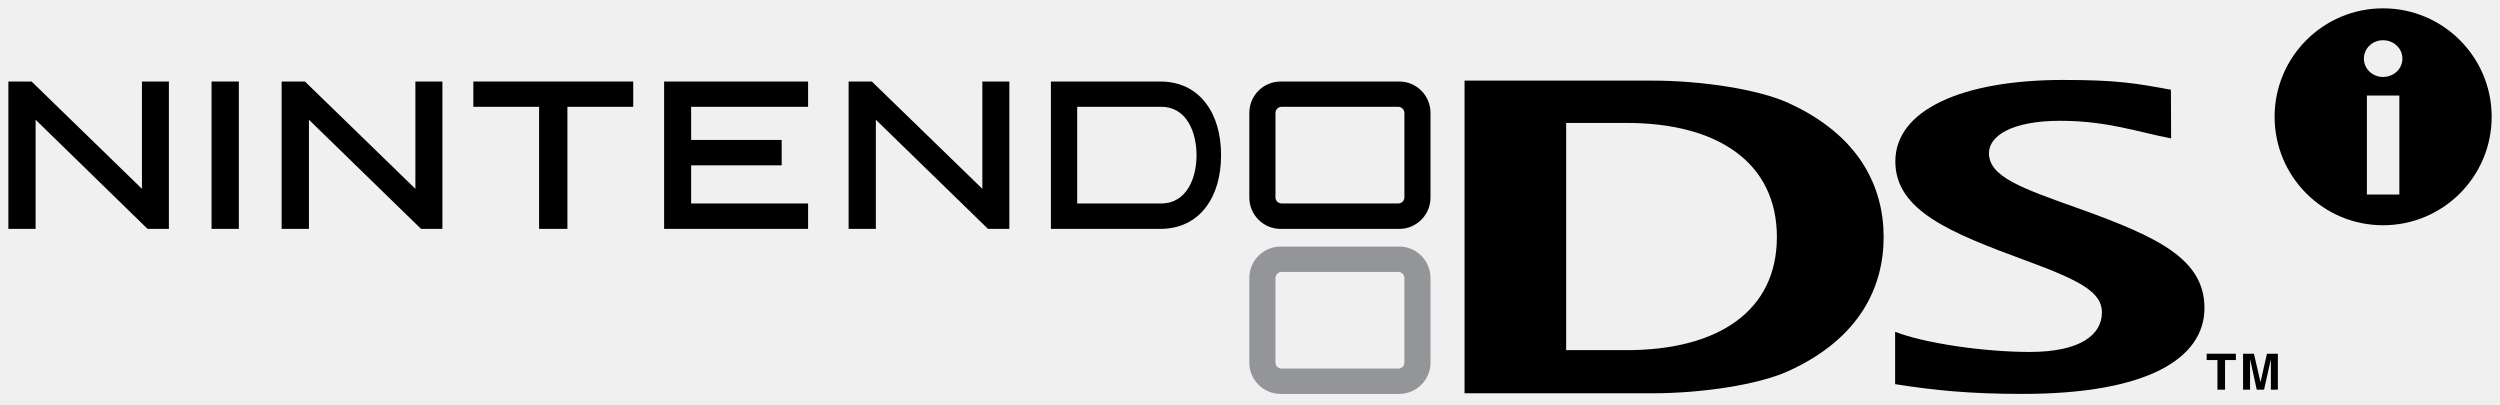
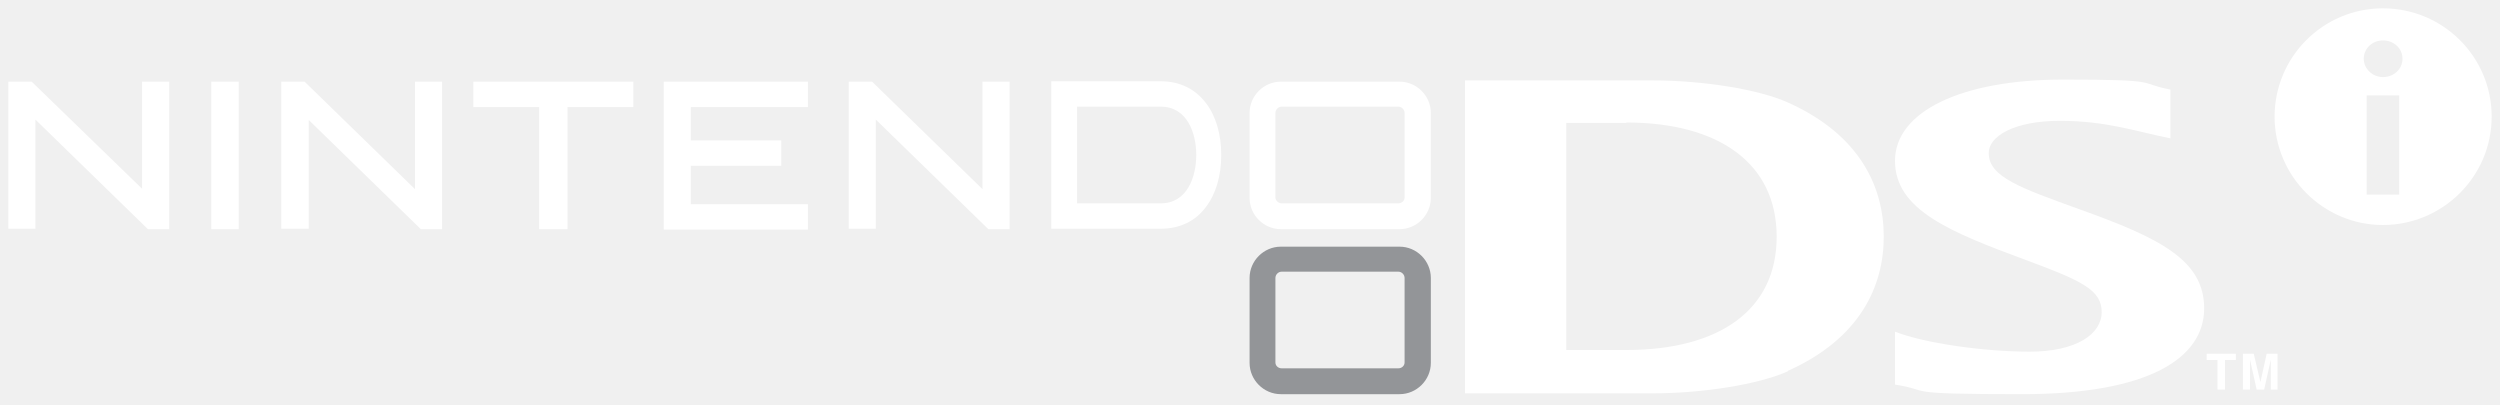
- <svg xmlns="http://www.w3.org/2000/svg" version="1.0" width="600" height="97" id="svg2525">
-   <defs id="defs2527" />
-   <g transform="translate(-71.25974,-413.1369)" id="layer1">
+ <svg xmlns="http://www.w3.org/2000/svg" id="svg2525" version="1.1" viewBox="0 0 600 97">
+   <defs>
+     <style>
+       .cls-1 {
+         fill: #939598;
+       }
+ 
+       .cls-1, .cls-2 {
+         stroke-width: 0px;
+       }
+ 
+       .cls-2 {
+         fill: #fff;
+       }
+     </style>
+   </defs>
+   <g id="layer1">
    <g id="g2420">
-       <path d="M 605.269,506.657 L 603.449,506.657 L 603.449,499.55 L 600.859,499.55 L 600.859,498.029 L 607.867,498.029 L 607.867,499.55 L 605.269,499.55 L 605.269,506.657 z" id="path47" style="fill:#000000;fill-opacity:1;fill-rule:nonzero;stroke:none" />
-       <path d="M 617.944,506.657 L 616.271,506.657 L 616.271,499.437 L 616.25,499.437 L 614.638,506.657 L 612.874,506.657 L 611.301,499.437 L 611.271,499.437 L 611.271,506.657 L 609.594,506.657 L 609.594,498.029 L 612.205,498.029 L 613.769,504.815 L 613.791,504.815 L 615.329,498.029 L 617.944,498.029 L 617.944,506.657 z" id="path51" style="fill:#000000;fill-opacity:1;fill-rule:nonzero;stroke:none" />
-       <g transform="matrix(4.344515,0,0,-4.344515,408.3177,500.1447)" id="g61">
-         <path d="M 0,0 C 0,-0.187 -0.154,-0.333 -0.337,-0.333 L -6.782,-0.333 C -6.971,-0.333 -7.123,-0.187 -7.123,0 L -7.123,4.666 C -7.123,4.852 -6.971,5.006 -6.782,5.004 L -0.337,5.006 C -0.154,5.004 0,4.852 0,4.666 L 0,0 z M -0.278,6.406 L -6.844,6.406 C -7.793,6.406 -8.567,5.622 -8.567,4.677 L -8.567,-0.01 C -8.567,-0.955 -7.793,-1.733 -6.844,-1.733 L -0.278,-1.733 C 0.668,-1.733 1.441,-0.955 1.441,-0.01 L 1.441,4.677 C 1.441,5.622 0.668,6.406 -0.278,6.406" id="path63" style="fill:#939598;fill-opacity:1;fill-rule:nonzero;stroke:none" />
+       <path id="path47" class="cls-2" d="M534,93.5h-1.8v-7.1h-2.6v-1.5h7v1.5h-2.6v7.1Z" />
+       <path id="path51" class="cls-2" d="M546.7,93.5h-1.7v-7.2h0l-1.6,7.2h-1.8l-1.6-7.2h0v7.2h-1.7v-8.6h2.6l1.6,6.8h0l1.5-6.8h2.6v8.6Z" />
+       <g id="g61">
+         <path id="path63" class="cls-1" d="M337.1,87c0,.8-.7,1.4-1.5,1.4h-28c-.8,0-1.5-.6-1.5-1.4v-20.3c0-.8.7-1.5,1.5-1.5h28c.8,0,1.5.7,1.5,1.5v20.3ZM335.9,59.2h-28.5c-4.1,0-7.5,3.4-7.5,7.5v20.4c0,4.1,3.4,7.5,7.5,7.5h28.5c4.1,0,7.5-3.4,7.5-7.5v-20.4c0-4.1-3.4-7.5-7.5-7.5" />
      </g>
-       <g transform="matrix(4.344515,0,0,-4.344515,73.26952,432.7026)" id="g65" style="fill:#000000;fill-opacity:1">
-         <path d="M 0,0 L 1.283,0 L 7.378,-5.927 L 7.378,0 L 8.584,0 L 8.867,0 C 8.864,-0.088 8.864,-8.05 8.867,-8.14 L 7.688,-8.14 L 1.504,-2.111 L 1.504,-8.14 L 0,-8.14 C -0.003,-8.05 -0.003,-0.088 0,0" id="path67" style="fill:#000000;fill-opacity:1;fill-rule:nonzero;stroke:none" />
+       <g id="g65">
+         <path id="path67" class="cls-2" d="M2,19.6h5.6l26.5,25.7v-25.7h6.5c0,.4,0,35,0,35.4h-5.1L8.5,28.7v26.2H2c0-.4,0-35,0-35.4" />
      </g>
-       <path d="M 145.404,441.872 L 145.404,468.07 L 138.853,468.07 L 138.853,432.701 L 144.44,432.701 L 170.954,458.455 L 170.954,432.701 L 176.22,432.701 L 177.436,432.701 L 177.436,468.07 L 172.314,468.07 L 145.404,441.872 z" id="path71" style="fill:#000000;fill-opacity:1;fill-rule:nonzero;stroke:none" />
-       <path d="M 281.466,441.872 L 281.466,468.07 L 274.927,468.07 L 274.927,432.701 L 280.501,432.701 L 307.024,458.455 L 307.024,432.701 L 312.268,432.701 L 313.502,432.701 L 313.502,468.07 L 308.38,468.07 L 281.466,441.872 z" id="path75" style="fill:#000000;fill-opacity:1;fill-rule:nonzero;stroke:none" />
-       <path d="M 127.379,432.703 L 128.582,432.703 L 128.582,468.067 L 122.031,468.067 L 122.031,432.703 L 127.379,432.703 z" id="path79" style="fill:#000000;fill-opacity:1;fill-rule:nonzero;stroke:none" />
-       <path d="M 222.021,432.703 L 223.233,432.703 L 223.233,438.772 L 207.436,438.772 L 207.436,468.067 L 200.642,468.067 L 200.642,438.772 L 184.862,438.772 L 184.862,432.703 L 222.021,432.703 z" id="path83" style="fill:#000000;fill-opacity:1;fill-rule:nonzero;stroke:none" />
-       <path d="M 263.966,432.703 L 265.205,432.703 L 265.205,438.772 L 237.13,438.772 L 237.135,446.722 L 258.862,446.722 L 258.862,452.809 L 237.135,452.809 L 237.13,461.972 L 265.205,461.972 L 265.205,468.067 L 230.648,468.067 L 230.648,432.703 L 263.966,432.703 z" id="path87" style="fill:#000000;fill-opacity:1;fill-rule:nonzero;stroke:none" />
-       <g transform="matrix(4.344515,0,0,-4.344515,349.9053,461.9694)" id="g97" style="fill:#000000;fill-opacity:1">
-         <path d="M 0,0 L -4.631,0 L -4.631,5.34 L -4.588,5.34 L 0,5.34 C 1.446,5.34 1.962,3.895 1.962,2.666 C 1.962,1.439 1.446,0 0,0 M 2.471,5.547 C 1.883,6.321 1.011,6.737 -0.042,6.737 L -6.084,6.737 L -6.084,-1.404 L -0.042,-1.404 C 1.011,-1.404 1.883,-0.99 2.471,-0.216 C 3.027,0.509 3.317,1.504 3.317,2.666 C 3.317,3.829 3.027,4.827 2.471,5.547" id="path99" style="fill:#000000;fill-opacity:1;fill-rule:nonzero;stroke:none" />
+       <path id="path71" class="cls-2" d="M74.1,28.7v26.2h-6.6V19.6h5.6l26.5,25.8v-25.8h6.5v35.4h-5.1l-26.9-26.2Z" />
+       <path id="path75" class="cls-2" d="M210.2,28.7v26.2h-6.5V19.6h5.6l26.5,25.8v-25.8h6.5v35.4h-5.1l-26.9-26.2Z" />
+       <path id="path79" class="cls-2" d="M56.1,19.6h1.2v35.4h-6.6V19.6h5.3Z" />
+       <path id="path83" class="cls-2" d="M150.8,19.6h1.2v6.1h-15.8v29.3h-6.8v-29.3h-15.8v-6.1h37.2Z" />
+       <path id="path87" class="cls-2" d="M192.7,19.6h1.2v6.1h-28.1v8h21.7v6.1h-21.7v9.2s28.1,0,28.1,0v6.1h-34.6V19.6h33.3Z" />
+       <g id="g97">
+         <path id="path99" class="cls-2" d="M278.6,48.8h-20.1v-23.2h20.1c6.3,0,8.5,6.3,8.5,11.6s-2.2,11.6-8.5,11.6M289.4,24.7c-2.6-3.4-6.3-5.2-10.9-5.2h-26.2v35.4h26.2c4.6,0,8.4-1.8,10.9-5.2,2.4-3.1,3.7-7.5,3.7-12.5s-1.3-9.4-3.7-12.5" />
      </g>
-       <g transform="matrix(4.344515,0,0,-4.344515,408.3177,460.5306)" id="g101" style="fill:#000000;fill-opacity:1">
-         <path d="M 0,0 C 0,-0.18 -0.154,-0.331 -0.337,-0.331 L -6.782,-0.331 C -6.971,-0.331 -7.123,-0.18 -7.123,0 L -7.123,4.67 C -7.123,4.851 -6.971,5.009 -6.782,5.009 L -0.337,5.009 C -0.154,5.009 0,4.851 0,4.669 L 0,0 z M -0.278,6.405 L -6.844,6.405 C -7.793,6.405 -8.567,5.628 -8.567,4.676 L -8.567,-0.01 C -8.567,-0.957 -7.793,-1.735 -6.844,-1.735 L -0.278,-1.735 C 0.668,-1.735 1.441,-0.957 1.441,-0.01 L 1.441,4.676 C 1.441,5.628 0.668,6.405 -0.278,6.405" id="path103" style="fill:#000000;fill-opacity:1;fill-rule:nonzero;stroke:none" />
+       <g id="g101">
+         <path id="path103" class="cls-2" d="M337.1,47.4c0,.8-.7,1.4-1.5,1.4h-28c-.8,0-1.5-.7-1.5-1.4v-20.3c0-.8.7-1.5,1.5-1.5h28c.8,0,1.5.7,1.5,1.5v20.3ZM335.9,19.6h-28.5c-4.1,0-7.5,3.4-7.5,7.5v20.4c0,4.1,3.4,7.5,7.5,7.5h28.5c4.1,0,7.5-3.4,7.5-7.5v-20.4c0-4.1-3.4-7.5-7.5-7.5" />
      </g>
-       <g transform="matrix(4.344515,0,0,-4.344515,526.0884,492.7599)" id="g105" style="fill:#000000;fill-opacity:1">
-         <path d="M 0,0 C 1.562,-0.619 4.861,-1.115 7.438,-1.115 C 10.258,-1.115 11.424,-0.148 11.424,1.064 C 11.424,2.152 10.34,2.794 7.228,3.932 C 3.065,5.469 0.012,6.683 0.012,9.413 C 0.012,12.242 3.682,13.911 9.285,13.911 C 12.294,13.911 13.323,13.719 15.235,13.37 L 15.247,10.682 C 13.374,11.04 11.71,11.654 9.128,11.654 C 6.361,11.654 5.18,10.776 5.184,9.868 C 5.184,8.557 6.997,7.928 10.184,6.795 C 14.618,5.205 17.089,3.978 17.089,1.307 C 17.082,-1.447 13.997,-3.433 7.03,-3.433 C 4.168,-3.433 2.193,-3.242 0,-2.894 L 0,0 z" id="path107" style="fill:#000000;fill-opacity:1;fill-rule:nonzero;stroke:none" />
+       <g id="g105">
+         <path id="path107" class="cls-2" d="M454.8,79.6c6.8,2.7,21.1,4.8,32.3,4.8s17.3-4.2,17.3-9.5-4.7-7.5-18.2-12.5c-18.1-6.7-31.4-12-31.4-23.8s15.9-19.5,40.3-19.5,17.5.8,25.8,2.4v11.7c-8.1-1.6-15.3-4.2-26.5-4.2s-17.2,3.8-17.1,7.8c0,5.7,7.9,8.4,21.7,13.4,19.3,6.9,30,12.2,30,23.8,0,12-13.4,20.6-43.7,20.6s-21-.8-30.5-2.3v-12.6Z" />
      </g>
-       <g transform="matrix(4.344515,0,0,-4.344515,461.5827,442.6381)" id="g109" style="fill:#000000;fill-opacity:1">
-         <path d="M 0,0 L -3.325,0 L -3.325,-12.553 L 0,-12.553 C 5.103,-12.553 8.316,-10.375 8.316,-6.302 C 8.316,-2.229 5.103,0 0,0 M 8.915,-13.724 C 7.272,-14.464 4.167,-14.935 1.449,-14.935 L -8.938,-14.935 L -8.938,2.337 L 1.449,2.337 C 4.166,2.337 7.272,1.857 8.915,1.118 C 12.91,-0.686 14.213,-3.568 14.213,-6.302 C 14.213,-9.036 12.922,-11.915 8.915,-13.724" id="path111" style="fill:#000000;fill-opacity:1;fill-rule:nonzero;stroke:none" />
+       <g id="g109">
+         <path id="path111" class="cls-2" d="M390.3,29.5h-14.4v54.5h14.4c22.2,0,36.1-9.5,36.1-27.2s-14-27.4-36.1-27.4M429.1,89.1c-7.1,3.2-20.6,5.3-32.4,5.3h-45.1V19.3h45.1c11.8,0,25.3,2.1,32.4,5.3,17.4,7.8,23,20.4,23,32.2s-5.6,24.4-23,32.2" />
      </g>
-       <g transform="matrix(4.344515,0,0,-4.344515,643.197,415.1369)" id="g113" style="fill:#000000;fill-opacity:1">
-         <path d="M 0,0 C -3.308,0 -5.992,-2.682 -5.992,-5.99 C -5.992,-9.302 -3.308,-11.983 0,-11.983 C 3.308,-11.983 5.999,-9.302 5.999,-5.99 C 5.999,-2.682 3.308,0 0,0 M 0.899,-10.285 L -0.894,-10.285 L -0.894,-4.816 L 0.899,-4.816 L 0.899,-10.285 z M -0.008,-3.791 C -0.589,-3.791 -1.06,-3.338 -1.06,-2.778 C -1.06,-2.214 -0.589,-1.762 -0.008,-1.762 C 0.592,-1.762 1.068,-2.207 1.068,-2.778 C 1.068,-3.345 0.592,-3.791 -0.008,-3.791" id="path115" style="fill:#000000;fill-opacity:1;fill-rule:nonzero;stroke:none" />
+       <g id="g113">
+         <path id="path115" class="cls-2" d="M571.9,2c-14.4,0-26,11.7-26,26s11.7,26,26,26,26.1-11.6,26.1-26-11.7-26-26.1-26M575.8,46.7h-7.8v-23.8h7.8v23.8ZM571.9,18.5c-2.5,0-4.6-2-4.6-4.4s2-4.4,4.6-4.4,4.7,1.9,4.7,4.4-2.1,4.4-4.7,4.4" />
      </g>
    </g>
  </g>
</svg>
